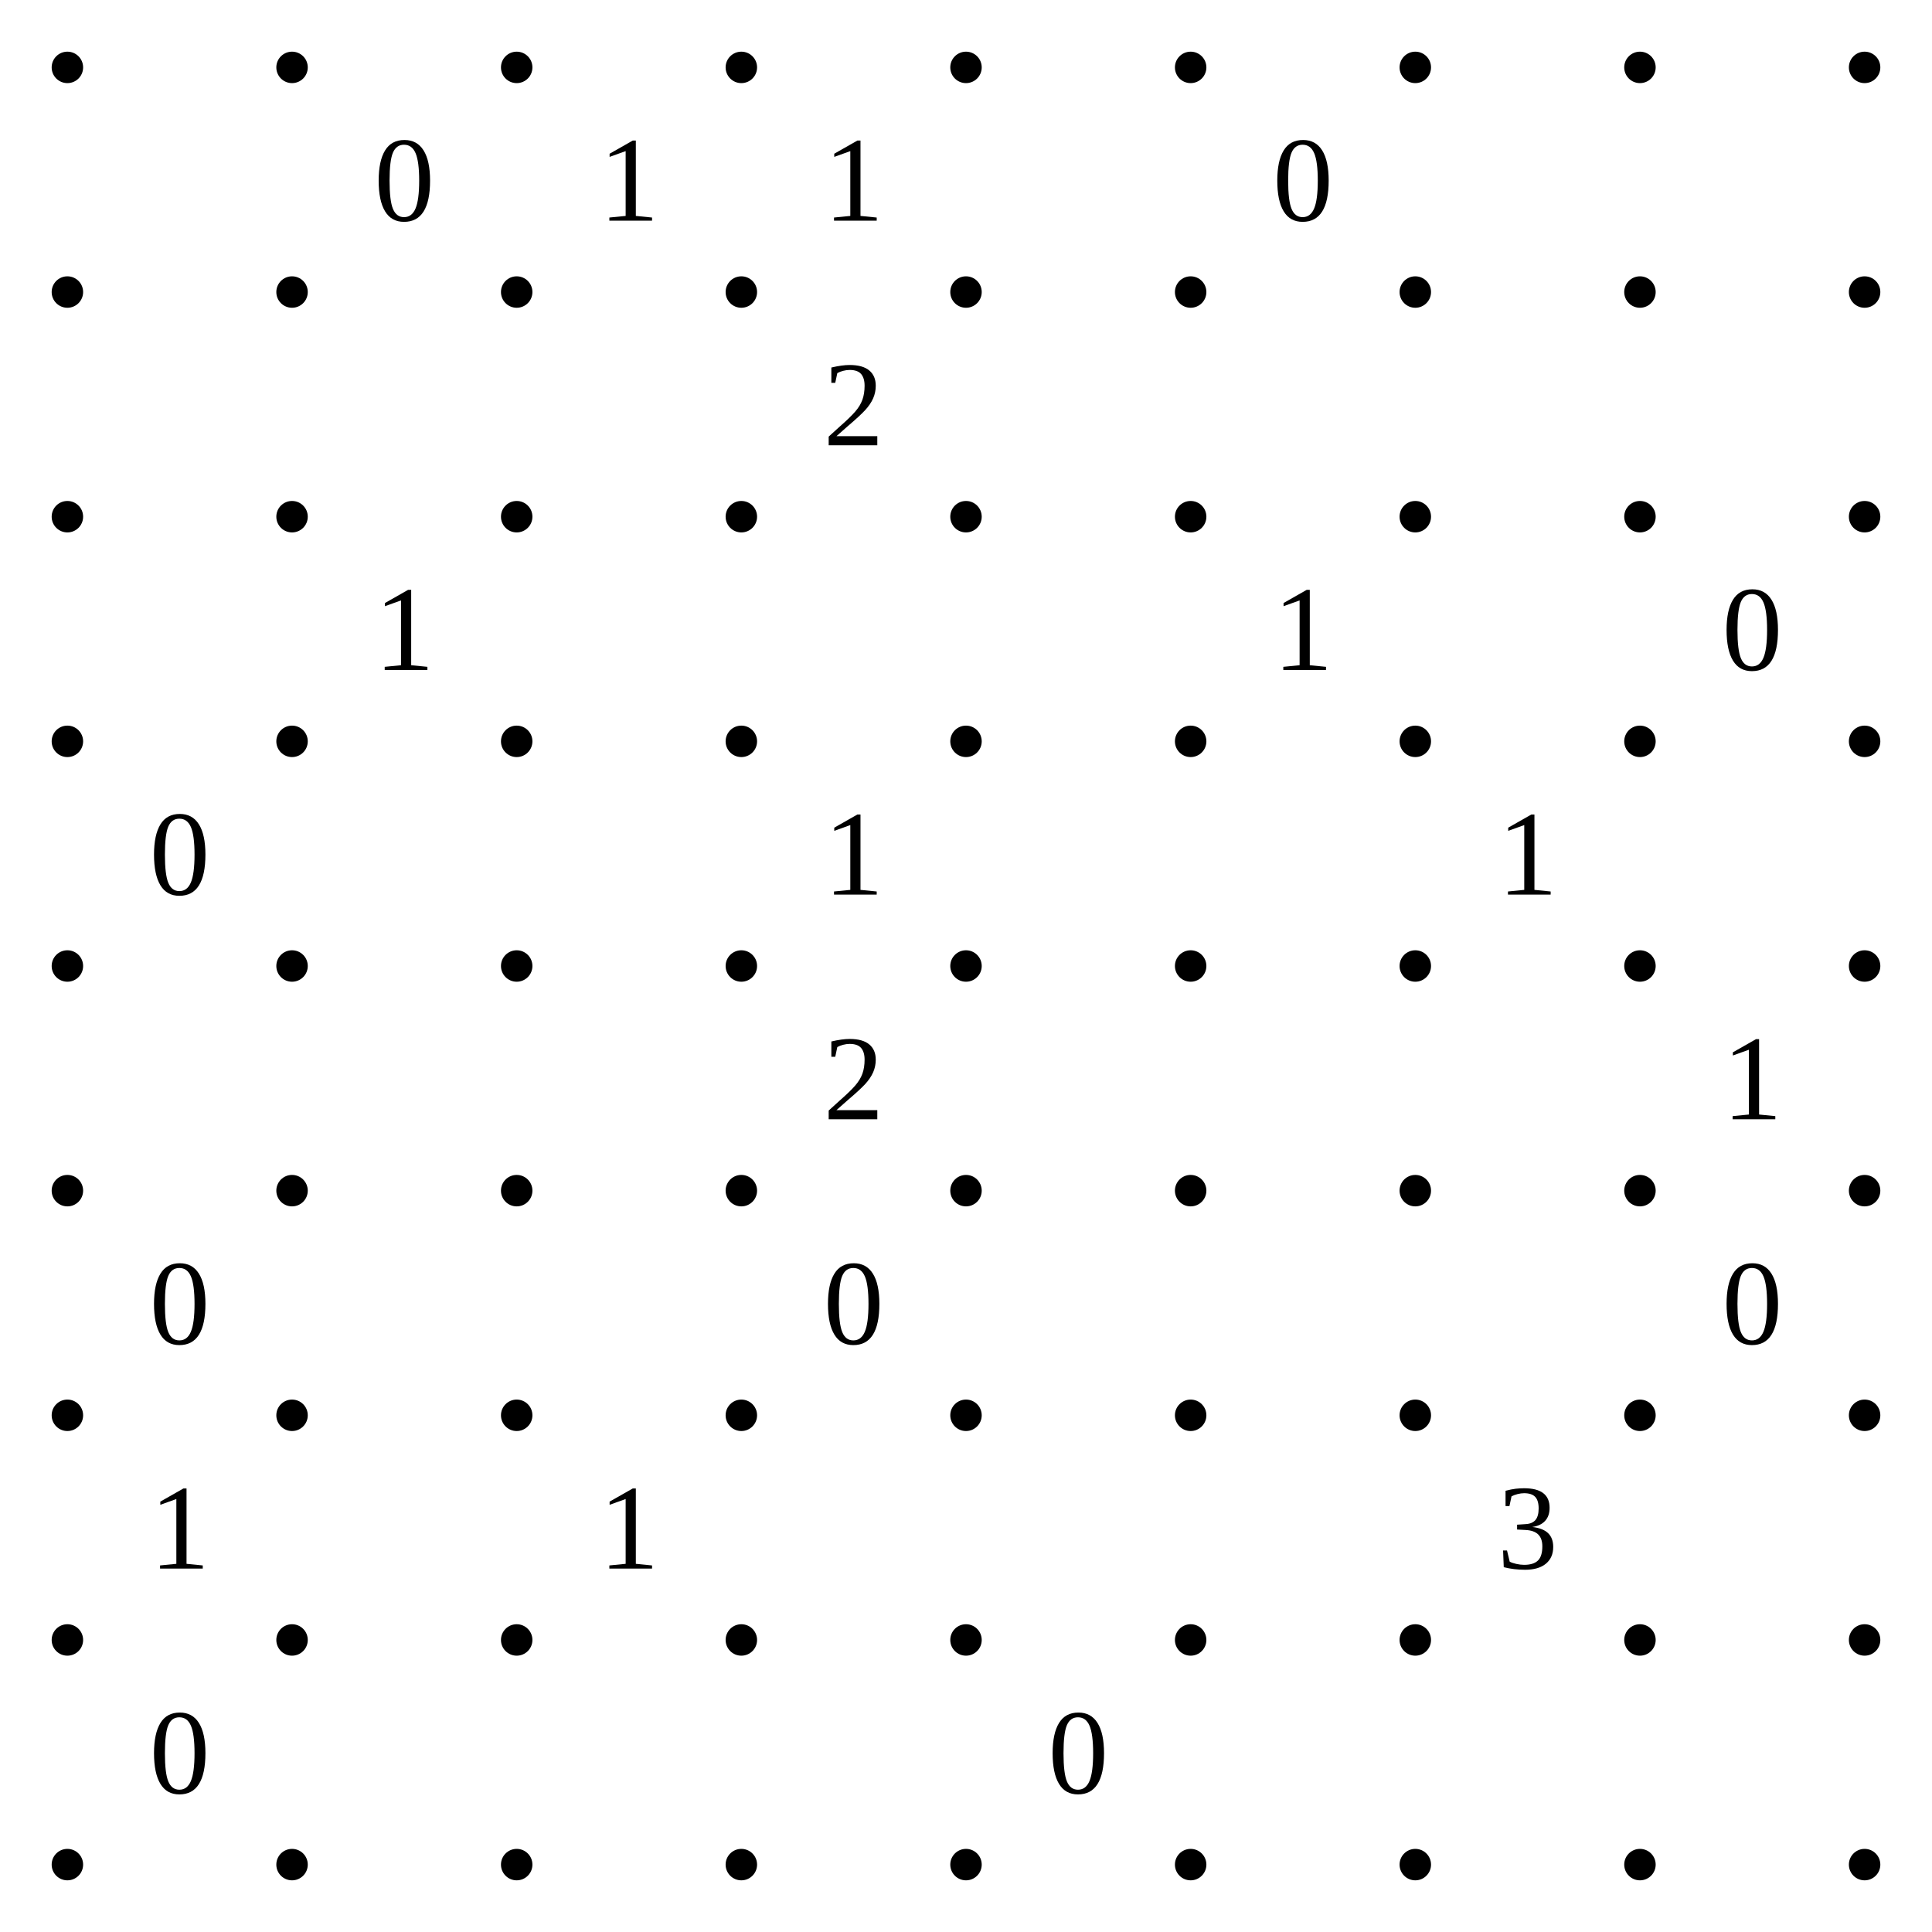
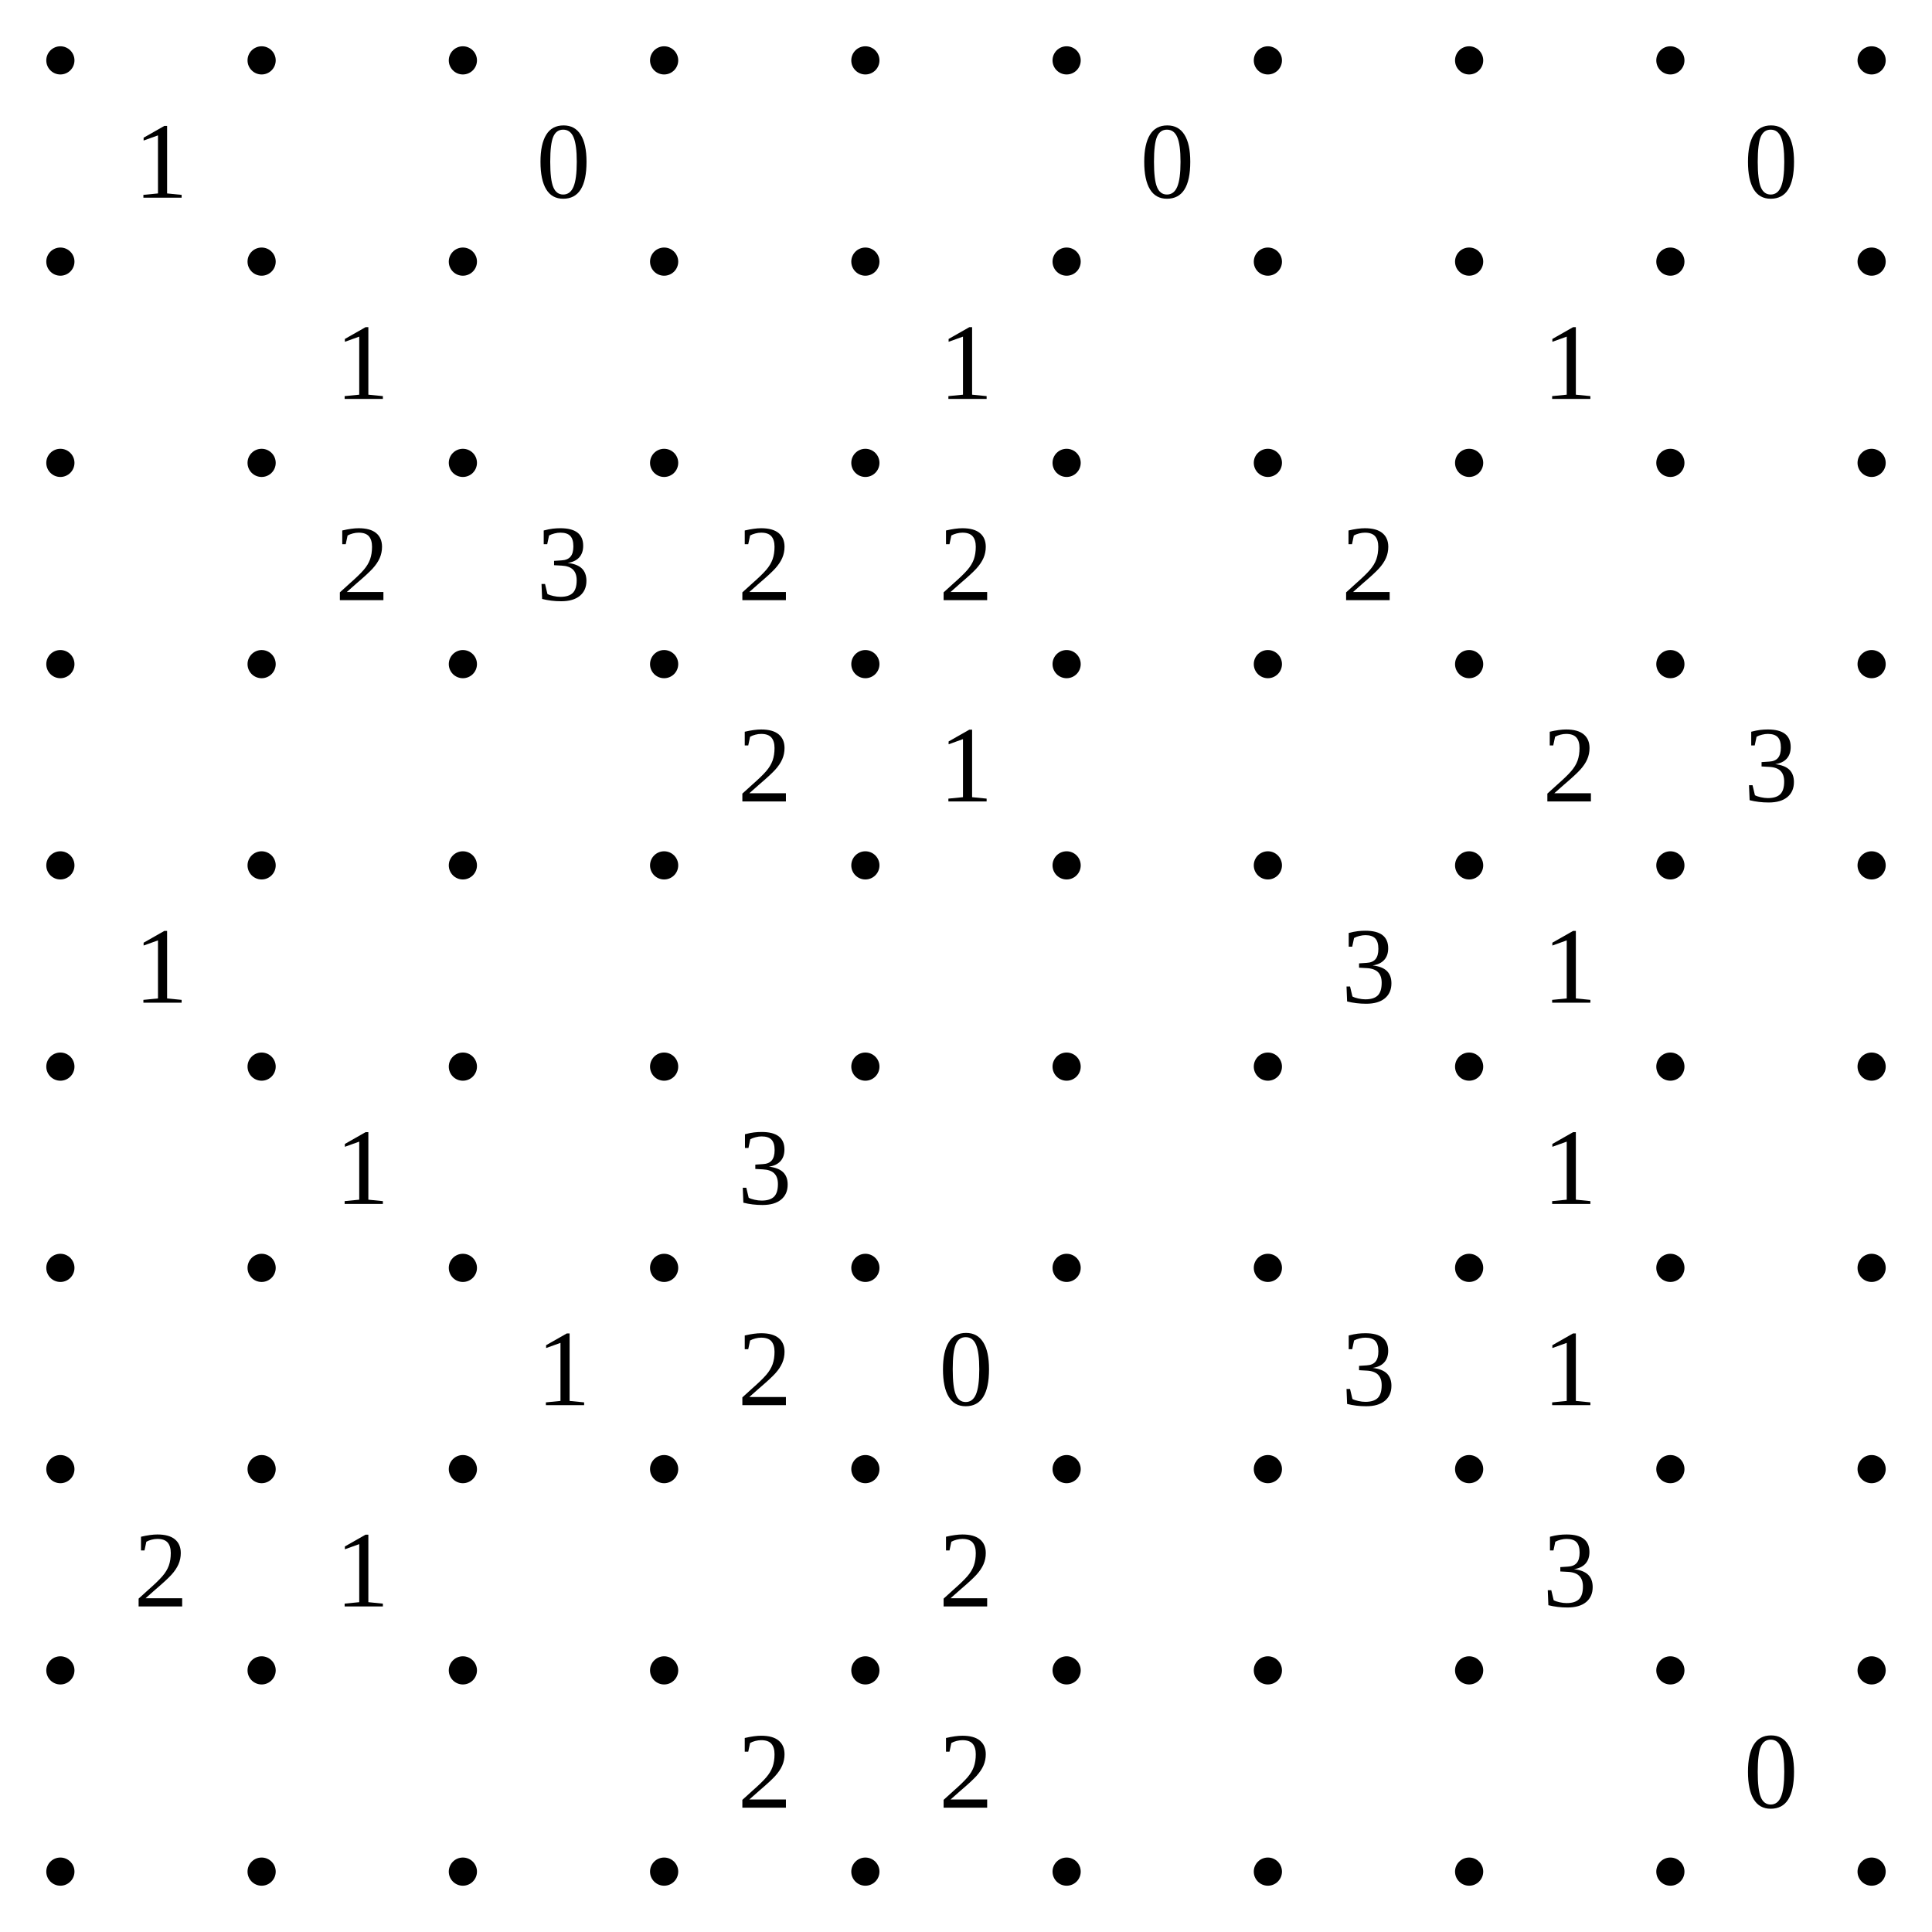
- <svg xmlns="http://www.w3.org/2000/svg" class="p" viewBox="0 0 860 860" preserveAspectRatio="xMidYMid meet" shape-rendering="geometricPrecision">
+ <svg xmlns="http://www.w3.org/2000/svg" class="p" viewBox="0 0 960 960" preserveAspectRatio="xMidYMid meet" shape-rendering="geometricPrecision">
  <g fill="#000">
    <circle cx="30" cy="30" r="7" />
    <circle cx="130" cy="30" r="7" />
    <circle cx="230" cy="30" r="7" />
    <circle cx="330" cy="30" r="7" />
    <circle cx="430" cy="30" r="7" />
    <circle cx="530" cy="30" r="7" />
    <circle cx="630" cy="30" r="7" />
    <circle cx="730" cy="30" r="7" />
    <circle cx="830" cy="30" r="7" />
+     <circle cx="930" cy="30" r="7" />
    <circle cx="30" cy="130" r="7" />
    <circle cx="130" cy="130" r="7" />
    <circle cx="230" cy="130" r="7" />
    <circle cx="330" cy="130" r="7" />
    <circle cx="430" cy="130" r="7" />
    <circle cx="530" cy="130" r="7" />
    <circle cx="630" cy="130" r="7" />
    <circle cx="730" cy="130" r="7" />
    <circle cx="830" cy="130" r="7" />
+     <circle cx="930" cy="130" r="7" />
    <circle cx="30" cy="230" r="7" />
    <circle cx="130" cy="230" r="7" />
    <circle cx="230" cy="230" r="7" />
    <circle cx="330" cy="230" r="7" />
    <circle cx="430" cy="230" r="7" />
    <circle cx="530" cy="230" r="7" />
    <circle cx="630" cy="230" r="7" />
    <circle cx="730" cy="230" r="7" />
    <circle cx="830" cy="230" r="7" />
+     <circle cx="930" cy="230" r="7" />
    <circle cx="30" cy="330" r="7" />
    <circle cx="130" cy="330" r="7" />
    <circle cx="230" cy="330" r="7" />
    <circle cx="330" cy="330" r="7" />
    <circle cx="430" cy="330" r="7" />
    <circle cx="530" cy="330" r="7" />
    <circle cx="630" cy="330" r="7" />
    <circle cx="730" cy="330" r="7" />
    <circle cx="830" cy="330" r="7" />
+     <circle cx="930" cy="330" r="7" />
    <circle cx="30" cy="430" r="7" />
    <circle cx="130" cy="430" r="7" />
    <circle cx="230" cy="430" r="7" />
    <circle cx="330" cy="430" r="7" />
    <circle cx="430" cy="430" r="7" />
    <circle cx="530" cy="430" r="7" />
    <circle cx="630" cy="430" r="7" />
    <circle cx="730" cy="430" r="7" />
    <circle cx="830" cy="430" r="7" />
+     <circle cx="930" cy="430" r="7" />
    <circle cx="30" cy="530" r="7" />
    <circle cx="130" cy="530" r="7" />
    <circle cx="230" cy="530" r="7" />
    <circle cx="330" cy="530" r="7" />
    <circle cx="430" cy="530" r="7" />
    <circle cx="530" cy="530" r="7" />
    <circle cx="630" cy="530" r="7" />
    <circle cx="730" cy="530" r="7" />
    <circle cx="830" cy="530" r="7" />
+     <circle cx="930" cy="530" r="7" />
    <circle cx="30" cy="630" r="7" />
    <circle cx="130" cy="630" r="7" />
    <circle cx="230" cy="630" r="7" />
    <circle cx="330" cy="630" r="7" />
    <circle cx="430" cy="630" r="7" />
    <circle cx="530" cy="630" r="7" />
    <circle cx="630" cy="630" r="7" />
    <circle cx="730" cy="630" r="7" />
    <circle cx="830" cy="630" r="7" />
+     <circle cx="930" cy="630" r="7" />
    <circle cx="30" cy="730" r="7" />
    <circle cx="130" cy="730" r="7" />
    <circle cx="230" cy="730" r="7" />
    <circle cx="330" cy="730" r="7" />
    <circle cx="430" cy="730" r="7" />
    <circle cx="530" cy="730" r="7" />
    <circle cx="630" cy="730" r="7" />
    <circle cx="730" cy="730" r="7" />
    <circle cx="830" cy="730" r="7" />
+     <circle cx="930" cy="730" r="7" />
    <circle cx="30" cy="830" r="7" />
    <circle cx="130" cy="830" r="7" />
    <circle cx="230" cy="830" r="7" />
    <circle cx="330" cy="830" r="7" />
    <circle cx="430" cy="830" r="7" />
    <circle cx="530" cy="830" r="7" />
    <circle cx="630" cy="830" r="7" />
    <circle cx="730" cy="830" r="7" />
    <circle cx="830" cy="830" r="7" />
+     <circle cx="930" cy="830" r="7" />
+     <circle cx="30" cy="930" r="7" />
+     <circle cx="130" cy="930" r="7" />
+     <circle cx="230" cy="930" r="7" />
+     <circle cx="330" cy="930" r="7" />
+     <circle cx="430" cy="930" r="7" />
+     <circle cx="530" cy="930" r="7" />
+     <circle cx="630" cy="930" r="7" />
+     <circle cx="730" cy="930" r="7" />
+     <circle cx="830" cy="930" r="7" />
+     <circle cx="930" cy="930" r="7" />
  </g>
  <g fill="#000" font-size="54" text-anchor="middle" dominant-baseline="central">
-     <text x="180" y="80">0</text>
-     <text x="280" y="80">1</text>
-     <text x="380" y="80">1</text>
+     <text x="80" y="80">1</text>
+     <text x="280" y="80">0</text>
    <text x="580" y="80">0</text>
-     <text x="380" y="180">2</text>
-     <text x="180" y="280">1</text>
-     <text x="580" y="280">1</text>
-     <text x="780" y="280">0</text>
-     <text x="80" y="380">0</text>
-     <text x="380" y="380">1</text>
-     <text x="680" y="380">1</text>
-     <text x="380" y="480">2</text>
+     <text x="880" y="80">0</text>
+     <text x="180" y="180">1</text>
+     <text x="480" y="180">1</text>
+     <text x="780" y="180">1</text>
+     <text x="180" y="280">2</text>
+     <text x="280" y="280">3</text>
+     <text x="380" y="280">2</text>
+     <text x="480" y="280">2</text>
+     <text x="680" y="280">2</text>
+     <text x="380" y="380">2</text>
+     <text x="480" y="380">1</text>
+     <text x="780" y="380">2</text>
+     <text x="880" y="380">3</text>
+     <text x="80" y="480">1</text>
+     <text x="680" y="480">3</text>
    <text x="780" y="480">1</text>
-     <text x="80" y="580">0</text>
-     <text x="380" y="580">0</text>
-     <text x="780" y="580">0</text>
-     <text x="80" y="680">1</text>
+     <text x="180" y="580">1</text>
+     <text x="380" y="580">3</text>
+     <text x="780" y="580">1</text>
    <text x="280" y="680">1</text>
+     <text x="380" y="680">2</text>
+     <text x="480" y="680">0</text>
    <text x="680" y="680">3</text>
-     <text x="80" y="780">0</text>
-     <text x="480" y="780">0</text>
+     <text x="780" y="680">1</text>
+     <text x="80" y="780">2</text>
+     <text x="180" y="780">1</text>
+     <text x="480" y="780">2</text>
+     <text x="780" y="780">3</text>
+     <text x="380" y="880">2</text>
+     <text x="480" y="880">2</text>
+     <text x="880" y="880">0</text>
  </g>
</svg>
